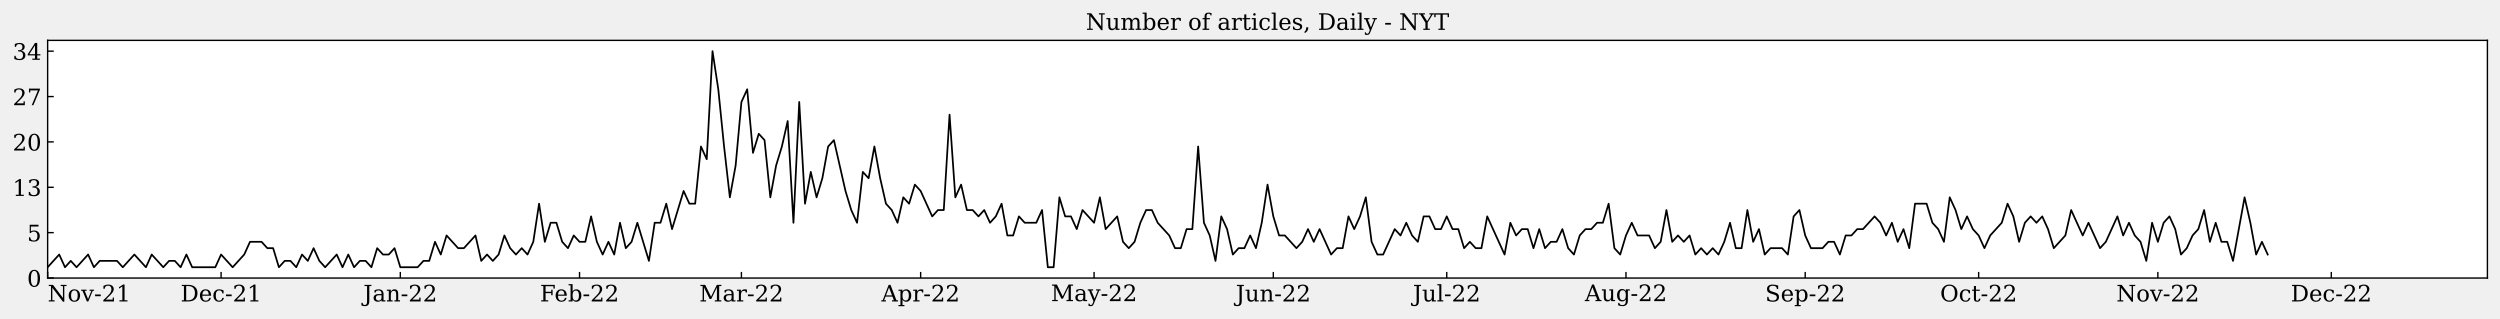
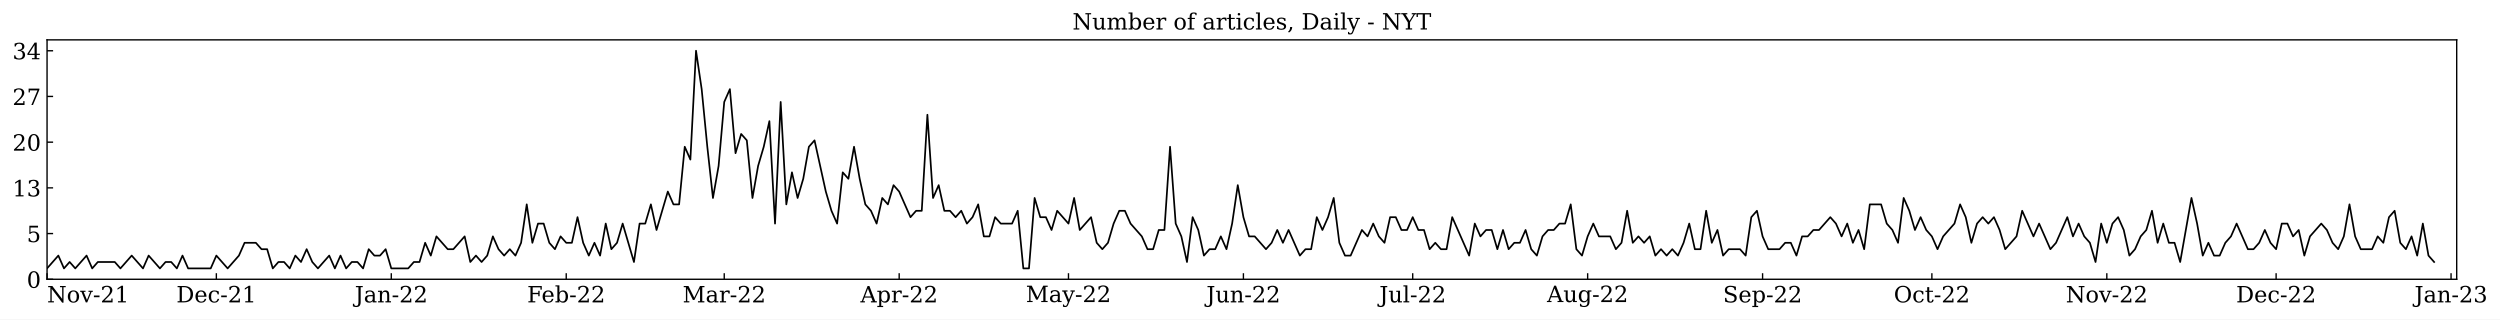
- <svg xmlns="http://www.w3.org/2000/svg" xmlns:xlink="http://www.w3.org/1999/xlink" width="1429.443pt" height="182.26pt" viewBox="0 0 1429.443 182.26" version="1.1">
+ <svg xmlns="http://www.w3.org/2000/svg" xmlns:xlink="http://www.w3.org/1999/xlink" width="1447.312pt" height="184.96pt" viewBox="0 0 1447.312 184.96" version="1.1">
  <defs>
    <style type="text/css">*{stroke-linejoin: round; stroke-linecap: butt}</style>
  </defs>
  <g id="figure_1">
    <g id="patch_1">
-       <path d="M 0 182.26  L 1429.443 182.26  L 1429.443 0  L 0 0  L 0 182.26  z " style="fill: none" />
+       <path d="M 0 184.96  L 1447.312 184.96  L 1447.312 0  L 0 0  z " style="fill: #ffffff" />
    </g>
    <g id="axes_1">
      <g id="patch_2">
-         <path d="M 27.242 158.978  L 1422.243 158.978  L 1422.243 23.078  L 27.242 23.078  z " style="fill: #ffffff" />
+         <path d="M 27.242 161.678  L 1422.243 161.678  L 1422.243 23.078  L 27.242 23.078  z " style="fill: #ffffff" />
      </g>
      <g id="matplotlib.axis_1">
        <g id="xtick_1">
          <g id="line2d_1">
            <defs>
-               <path id="mbe1d96f0cc" d="M 0 0  L 0 -3.5  " style="stroke: #000000; stroke-width: 0.8" />
+               <path id="me8bacf5e45" d="M 0 0  L 0 -3.5  " style="stroke: #000000; stroke-width: 0.8" />
            </defs>
            <g>
-               <use xlink:href="#mbe1d96f0cc" x="27.242" y="158.978" style="stroke: #000000; stroke-width: 0.8" />
+               <use xlink:href="#me8bacf5e45" x="27.242" y="161.678" style="stroke: #000000; stroke-width: 0.8" />
            </g>
          </g>
          <g id="text_1">
-             <g transform="translate(27.2425 172.3559)scale(0.13 -0.13)">
+             <g transform="translate(27.2425 175.0559)scale(0.13 -0.13)">
              <defs>
                <path id="DejaVuSerif-4e" d="M 313 0  L 313 331  L 941 331  L 941 4331  L 313 4331  L 313 4666  L 1509 4666  L 4306 984  L 4306 4331  L 3681 4331  L 3681 4666  L 5319 4666  L 5319 4331  L 4691 4331  L 4691 -91  L 4313 -91  L 1325 3841  L 1325 331  L 1953 331  L 1953 0  L 313 0  z " transform="scale(0.015625)" />
                <path id="DejaVuSerif-6f" d="M 1925 219  Q 2388 219 2623 584  Q 2859 950 2859 1663  Q 2859 2375 2623 2739  Q 2388 3103 1925 3103  Q 1463 3103 1227 2739  Q 991 2375 991 1663  Q 991 950 1228 584  Q 1466 219 1925 219  z M 1925 -91  Q 1200 -91 759 389  Q 319 869 319 1663  Q 319 2456 758 2934  Q 1197 3413 1925 3413  Q 2653 3413 3092 2934  Q 3531 2456 3531 1663  Q 3531 869 3092 389  Q 2653 -91 1925 -91  z " transform="scale(0.015625)" />
                <path id="DejaVuSerif-76" d="M 1581 0  L 359 2988  L -19 2988  L -19 3322  L 1509 3322  L 1509 2988  L 978 2988  L 1913 703  L 2847 2988  L 2350 2988  L 2350 3322  L 3597 3322  L 3597 2988  L 3225 2988  L 2003 0  L 1581 0  z " transform="scale(0.015625)" />
                <path id="DejaVuSerif-2d" d="M 281 1959  L 1881 1959  L 1881 1472  L 281 1472  L 281 1959  z " transform="scale(0.015625)" />
                <path id="DejaVuSerif-32" d="M 819 3553  L 469 3553  L 469 4384  Q 803 4563 1142 4656  Q 1481 4750 1806 4750  Q 2534 4750 2956 4397  Q 3378 4044 3378 3438  Q 3378 2753 2422 1800  Q 2347 1728 2309 1691  L 1131 513  L 3078 513  L 3078 1088  L 3444 1088  L 3444 0  L 434 0  L 434 341  L 1850 1753  Q 2319 2222 2519 2614  Q 2719 3006 2719 3438  Q 2719 3909 2473 4175  Q 2228 4441 1797 4441  Q 1350 4441 1106 4219  Q 863 3997 819 3553  z " transform="scale(0.015625)" />
                <path id="DejaVuSerif-31" d="M 909 0  L 909 331  L 1722 331  L 1722 4213  L 781 3603  L 781 4013  L 1919 4750  L 2350 4750  L 2350 331  L 3163 331  L 3163 0  L 909 0  z " transform="scale(0.015625)" />
              </defs>
              <use xlink:href="#DejaVuSerif-4e" />
              <use xlink:href="#DejaVuSerif-6f" x="87.5" />
              <use xlink:href="#DejaVuSerif-76" x="147.705" />
              <use xlink:href="#DejaVuSerif-2d" x="204.199" />
              <use xlink:href="#DejaVuSerif-32" x="237.988" />
              <use xlink:href="#DejaVuSerif-31" x="301.611" />
            </g>
          </g>
        </g>
        <g id="xtick_2">
          <g id="line2d_2">
            <g>
-               <use xlink:href="#mbe1d96f0cc" x="126.413" y="158.978" style="stroke: #000000; stroke-width: 0.8" />
+               <use xlink:href="#me8bacf5e45" x="125.252" y="161.678" style="stroke: #000000; stroke-width: 0.8" />
            </g>
          </g>
          <g id="text_2">
-             <g transform="translate(103.2467 172.3559)scale(0.13 -0.13)">
+             <g transform="translate(102.0855 175.0559)scale(0.13 -0.13)">
              <defs>
                <path id="DejaVuSerif-44" d="M 1581 331  L 2163 331  Q 3072 331 3558 850  Q 4044 1369 4044 2338  Q 4044 3306 3559 3818  Q 3075 4331 2163 4331  L 1581 4331  L 1581 331  z M 353 0  L 353 331  L 947 331  L 947 4331  L 353 4331  L 353 4666  L 2209 4666  Q 3416 4666 4089 4050  Q 4763 3434 4763 2338  Q 4763 1238 4088 619  Q 3413 0 2209 0  L 353 0  z " transform="scale(0.015625)" />
                <path id="DejaVuSerif-65" d="M 3469 1600  L 991 1600  L 991 1575  Q 991 903 1244 561  Q 1497 219 1991 219  Q 2369 219 2611 417  Q 2853 616 2950 1006  L 3413 1006  Q 3275 459 2904 184  Q 2534 -91 1931 -91  Q 1203 -91 761 389  Q 319 869 319 1663  Q 319 2450 753 2931  Q 1188 3413 1894 3413  Q 2647 3413 3050 2948  Q 3453 2484 3469 1600  z M 2791 1931  Q 2772 2513 2545 2808  Q 2319 3103 1894 3103  Q 1497 3103 1269 2806  Q 1041 2509 991 1931  L 2791 1931  z " transform="scale(0.015625)" />
                <path id="DejaVuSerif-63" d="M 3291 997  Q 3169 466 2822 187  Q 2475 -91 1925 -91  Q 1200 -91 759 389  Q 319 869 319 1663  Q 319 2459 759 2936  Q 1200 3413 1925 3413  Q 2241 3413 2553 3339  Q 2866 3266 3181 3116  L 3181 2266  L 2847 2266  Q 2781 2703 2561 2903  Q 2341 3103 1931 3103  Q 1466 3103 1228 2742  Q 991 2381 991 1663  Q 991 944 1227 581  Q 1463 219 1931 219  Q 2303 219 2525 412  Q 2747 606 2828 997  L 3291 997  z " transform="scale(0.015625)" />
              </defs>
              <use xlink:href="#DejaVuSerif-44" />
              <use xlink:href="#DejaVuSerif-65" x="80.176" />
              <use xlink:href="#DejaVuSerif-63" x="139.355" />
              <use xlink:href="#DejaVuSerif-2d" x="195.361" />
              <use xlink:href="#DejaVuSerif-32" x="229.15" />
              <use xlink:href="#DejaVuSerif-31" x="292.773" />
            </g>
          </g>
        </g>
        <g id="xtick_3">
          <g id="line2d_3">
            <g>
-               <use xlink:href="#mbe1d96f0cc" x="228.889" y="158.978" style="stroke: #000000; stroke-width: 0.8" />
+               <use xlink:href="#me8bacf5e45" x="226.528" y="161.678" style="stroke: #000000; stroke-width: 0.8" />
            </g>
          </g>
          <g id="text_3">
-             <g transform="translate(207.7532 172.3559)scale(0.13 -0.13)">
+             <g transform="translate(205.392 175.0559)scale(0.13 -0.13)">
              <defs>
                <path id="DejaVuSerif-4a" d="M -538 -1119  L -538 -384  L -181 -384  Q -172 -694 -34 -845  Q 103 -997 378 -997  Q 750 -997 897 -762  Q 1044 -528 1044 153  L 1044 4331  L 319 4331  L 319 4666  L 2272 4666  L 2272 4331  L 1678 4331  L 1678 128  Q 1678 -644 1368 -987  Q 1059 -1331 372 -1331  Q 150 -1331 -79 -1278  Q -309 -1225 -538 -1119  z " transform="scale(0.015625)" />
                <path id="DejaVuSerif-61" d="M 2547 1044  L 2547 1747  L 1806 1747  Q 1378 1747 1168 1562  Q 959 1378 959 997  Q 959 650 1171 447  Q 1384 244 1747 244  Q 2106 244 2326 466  Q 2547 688 2547 1044  z M 3122 2075  L 3122 331  L 3634 331  L 3634 0  L 2547 0  L 2547 359  Q 2356 128 2106 18  Q 1856 -91 1522 -91  Q 969 -91 644 203  Q 319 497 319 997  Q 319 1513 691 1797  Q 1063 2081 1741 2081  L 2547 2081  L 2547 2309  Q 2547 2688 2317 2895  Q 2088 3103 1672 3103  Q 1328 3103 1125 2947  Q 922 2791 872 2484  L 575 2484  L 575 3156  Q 875 3284 1158 3348  Q 1441 3413 1709 3413  Q 2400 3413 2761 3070  Q 3122 2728 3122 2075  z " transform="scale(0.015625)" />
                <path id="DejaVuSerif-6e" d="M 263 0  L 263 331  L 781 331  L 781 2988  L 231 2988  L 231 3322  L 1356 3322  L 1356 2731  Q 1516 3069 1770 3241  Q 2025 3413 2363 3413  Q 2913 3413 3172 3097  Q 3431 2781 3431 2113  L 3431 331  L 3944 331  L 3944 0  L 2356 0  L 2356 331  L 2853 331  L 2853 1931  Q 2853 2541 2703 2767  Q 2553 2994 2175 2994  Q 1775 2994 1565 2701  Q 1356 2409 1356 1850  L 1356 331  L 1856 331  L 1856 0  L 263 0  z " transform="scale(0.015625)" />
              </defs>
              <use xlink:href="#DejaVuSerif-4a" />
              <use xlink:href="#DejaVuSerif-61" x="40.088" />
              <use xlink:href="#DejaVuSerif-6e" x="99.707" />
              <use xlink:href="#DejaVuSerif-2d" x="164.111" />
              <use xlink:href="#DejaVuSerif-32" x="197.9" />
              <use xlink:href="#DejaVuSerif-32" x="261.523" />
            </g>
          </g>
        </g>
        <g id="xtick_4">
          <g id="line2d_4">
            <g>
-               <use xlink:href="#mbe1d96f0cc" x="331.366" y="158.978" style="stroke: #000000; stroke-width: 0.8" />
+               <use xlink:href="#me8bacf5e45" x="327.805" y="161.678" style="stroke: #000000; stroke-width: 0.8" />
            </g>
          </g>
          <g id="text_4">
-             <g transform="translate(308.7366 172.3559)scale(0.13 -0.13)">
+             <g transform="translate(305.1754 175.0559)scale(0.13 -0.13)">
              <defs>
                <path id="DejaVuSerif-46" d="M 353 0  L 353 331  L 947 331  L 947 4331  L 353 4331  L 353 4666  L 4172 4666  L 4172 3628  L 3788 3628  L 3788 4281  L 1581 4281  L 1581 2719  L 3175 2719  L 3175 3303  L 3559 3303  L 3559 1753  L 3175 1753  L 3175 2338  L 1581 2338  L 1581 331  L 2328 331  L 2328 0  L 353 0  z " transform="scale(0.015625)" />
                <path id="DejaVuSerif-62" d="M 738 331  L 738 4531  L 184 4531  L 184 4863  L 1313 4863  L 1313 2803  Q 1481 3116 1742 3264  Q 2003 3413 2388 3413  Q 3000 3413 3387 2928  Q 3775 2444 3775 1663  Q 3775 881 3387 395  Q 3000 -91 2388 -91  Q 2003 -91 1742 57  Q 1481 206 1313 519  L 1313 0  L 184 0  L 184 331  L 738 331  z M 1313 1497  Q 1313 897 1542 583  Q 1772 269 2209 269  Q 2650 269 2876 622  Q 3103 975 3103 1663  Q 3103 2353 2876 2703  Q 2650 3053 2209 3053  Q 1772 3053 1542 2737  Q 1313 2422 1313 1825  L 1313 1497  z " transform="scale(0.015625)" />
              </defs>
              <use xlink:href="#DejaVuSerif-46" />
              <use xlink:href="#DejaVuSerif-65" x="63.885" />
              <use xlink:href="#DejaVuSerif-62" x="123.064" />
              <use xlink:href="#DejaVuSerif-2d" x="187.078" />
              <use xlink:href="#DejaVuSerif-32" x="220.867" />
              <use xlink:href="#DejaVuSerif-32" x="284.49" />
            </g>
          </g>
        </g>
        <g id="xtick_5">
          <g id="line2d_5">
            <g>
-               <use xlink:href="#mbe1d96f0cc" x="423.925" y="158.978" style="stroke: #000000; stroke-width: 0.8" />
+               <use xlink:href="#me8bacf5e45" x="419.28" y="161.678" style="stroke: #000000; stroke-width: 0.8" />
            </g>
          </g>
          <g id="text_5">
-             <g transform="translate(399.8191 172.3559)scale(0.13 -0.13)">
+             <g transform="translate(395.1741 175.0559)scale(0.13 -0.13)">
              <defs>
                <path id="DejaVuSerif-4d" d="M 353 0  L 353 331  L 947 331  L 947 4331  L 319 4331  L 319 4666  L 1678 4666  L 3316 1344  L 4953 4666  L 6228 4666  L 6228 4331  L 5606 4331  L 5606 331  L 6203 331  L 6203 0  L 4378 0  L 4378 331  L 4972 331  L 4972 3938  L 3372 684  L 2931 684  L 1331 3938  L 1331 331  L 1925 331  L 1925 0  L 353 0  z " transform="scale(0.015625)" />
                <path id="DejaVuSerif-72" d="M 3059 3328  L 3059 2497  L 2728 2497  Q 2713 2744 2591 2866  Q 2469 2988 2234 2988  Q 1809 2988 1582 2694  Q 1356 2400 1356 1850  L 1356 331  L 2022 331  L 2022 0  L 263 0  L 263 331  L 781 331  L 781 2994  L 231 2994  L 231 3322  L 1356 3322  L 1356 2731  Q 1525 3078 1790 3245  Q 2056 3413 2438 3413  Q 2578 3413 2733 3391  Q 2888 3369 3059 3328  z " transform="scale(0.015625)" />
              </defs>
              <use xlink:href="#DejaVuSerif-4d" />
              <use xlink:href="#DejaVuSerif-61" x="102.393" />
              <use xlink:href="#DejaVuSerif-72" x="162.012" />
              <use xlink:href="#DejaVuSerif-2d" x="209.814" />
              <use xlink:href="#DejaVuSerif-32" x="243.604" />
              <use xlink:href="#DejaVuSerif-32" x="307.227" />
            </g>
          </g>
        </g>
        <g id="xtick_6">
          <g id="line2d_6">
            <g>
-               <use xlink:href="#mbe1d96f0cc" x="526.401" y="158.978" style="stroke: #000000; stroke-width: 0.8" />
+               <use xlink:href="#me8bacf5e45" x="520.556" y="161.678" style="stroke: #000000; stroke-width: 0.8" />
            </g>
          </g>
          <g id="text_6">
-             <g transform="translate(503.9712 172.3559)scale(0.13 -0.13)">
+             <g transform="translate(498.1262 175.0559)scale(0.13 -0.13)">
              <defs>
                <path id="DejaVuSerif-41" d="M 1281 1691  L 2994 1691  L 2138 3909  L 1281 1691  z M -38 0  L -38 331  L 372 331  L 2034 4666  L 2559 4666  L 4225 331  L 4684 331  L 4684 0  L 2988 0  L 2988 331  L 3506 331  L 3116 1356  L 1153 1356  L 763 331  L 1275 331  L 1275 0  L -38 0  z " transform="scale(0.015625)" />
                <path id="DejaVuSerif-70" d="M 1313 1825  L 1313 1497  Q 1313 897 1542 583  Q 1772 269 2209 269  Q 2650 269 2876 622  Q 3103 975 3103 1663  Q 3103 2353 2876 2703  Q 2650 3053 2209 3053  Q 1772 3053 1542 2737  Q 1313 2422 1313 1825  z M 738 2988  L 184 2988  L 184 3322  L 1313 3322  L 1313 2803  Q 1481 3116 1742 3264  Q 2003 3413 2388 3413  Q 3000 3413 3387 2928  Q 3775 2444 3775 1663  Q 3775 881 3387 395  Q 3000 -91 2388 -91  Q 2003 -91 1742 57  Q 1481 206 1313 519  L 1313 -997  L 1856 -997  L 1856 -1331  L 184 -1331  L 184 -997  L 738 -997  L 738 2988  z " transform="scale(0.015625)" />
              </defs>
              <use xlink:href="#DejaVuSerif-41" />
              <use xlink:href="#DejaVuSerif-70" x="72.217" />
              <use xlink:href="#DejaVuSerif-72" x="136.23" />
              <use xlink:href="#DejaVuSerif-2d" x="184.033" />
              <use xlink:href="#DejaVuSerif-32" x="217.822" />
              <use xlink:href="#DejaVuSerif-32" x="281.445" />
            </g>
          </g>
        </g>
        <g id="xtick_7">
          <g id="line2d_7">
            <g>
-               <use xlink:href="#mbe1d96f0cc" x="625.572" y="158.978" style="stroke: #000000; stroke-width: 0.8" />
+               <use xlink:href="#me8bacf5e45" x="618.566" y="161.678" style="stroke: #000000; stroke-width: 0.8" />
            </g>
          </g>
          <g id="text_7">
-             <g transform="translate(600.9003 172.1711)scale(0.13 -0.13)">
+             <g transform="translate(593.8941 174.8711)scale(0.13 -0.13)">
              <defs>
                <path id="DejaVuSerif-79" d="M 1381 -609  L 1600 -56  L 359 2988  L -19 2988  L -19 3322  L 1509 3322  L 1509 2988  L 978 2988  L 1913 703  L 2847 2988  L 2350 2988  L 2350 3322  L 3597 3322  L 3597 2988  L 3225 2988  L 1703 -750  Q 1547 -1138 1356 -1280  Q 1166 -1422 819 -1422  Q 672 -1422 517 -1397  Q 363 -1372 206 -1325  L 206 -691  L 500 -691  Q 519 -903 608 -995  Q 697 -1088 884 -1088  Q 1056 -1088 1161 -992  Q 1266 -897 1381 -609  z " transform="scale(0.015625)" />
              </defs>
              <use xlink:href="#DejaVuSerif-4d" />
              <use xlink:href="#DejaVuSerif-61" x="102.393" />
              <use xlink:href="#DejaVuSerif-79" x="162.012" />
              <use xlink:href="#DejaVuSerif-2d" x="218.506" />
              <use xlink:href="#DejaVuSerif-32" x="252.295" />
              <use xlink:href="#DejaVuSerif-32" x="315.918" />
            </g>
          </g>
        </g>
        <g id="xtick_8">
          <g id="line2d_8">
            <g>
-               <use xlink:href="#mbe1d96f0cc" x="728.048" y="158.978" style="stroke: #000000; stroke-width: 0.8" />
+               <use xlink:href="#me8bacf5e45" x="719.842" y="161.678" style="stroke: #000000; stroke-width: 0.8" />
            </g>
          </g>
          <g id="text_8">
-             <g transform="translate(706.6012 172.3559)scale(0.13 -0.13)">
+             <g transform="translate(698.3951 175.0559)scale(0.13 -0.13)">
              <defs>
                <path id="DejaVuSerif-75" d="M 2266 3322  L 3341 3322  L 3341 331  L 3884 331  L 3884 0  L 2766 0  L 2766 588  Q 2606 256 2353 82  Q 2100 -91 1766 -91  Q 1213 -91 952 223  Q 691 538 691 1209  L 691 2988  L 172 2988  L 172 3322  L 1269 3322  L 1269 1388  Q 1269 781 1417 556  Q 1566 331 1947 331  Q 2347 331 2556 625  Q 2766 919 2766 1478  L 2766 2988  L 2266 2988  L 2266 3322  z " transform="scale(0.015625)" />
              </defs>
              <use xlink:href="#DejaVuSerif-4a" />
              <use xlink:href="#DejaVuSerif-75" x="40.088" />
              <use xlink:href="#DejaVuSerif-6e" x="104.492" />
              <use xlink:href="#DejaVuSerif-2d" x="168.896" />
              <use xlink:href="#DejaVuSerif-32" x="202.686" />
              <use xlink:href="#DejaVuSerif-32" x="266.309" />
            </g>
          </g>
        </g>
        <g id="xtick_9">
          <g id="line2d_9">
            <g>
-               <use xlink:href="#mbe1d96f0cc" x="827.219" y="158.978" style="stroke: #000000; stroke-width: 0.8" />
+               <use xlink:href="#me8bacf5e45" x="817.851" y="161.678" style="stroke: #000000; stroke-width: 0.8" />
            </g>
          </g>
          <g id="text_9">
-             <g transform="translate(807.8793 172.3559)scale(0.13 -0.13)">
+             <g transform="translate(798.5119 175.0559)scale(0.13 -0.13)">
              <defs>
                <path id="DejaVuSerif-6c" d="M 1313 331  L 1856 331  L 1856 0  L 184 0  L 184 331  L 738 331  L 738 4531  L 184 4531  L 184 4863  L 1313 4863  L 1313 331  z " transform="scale(0.015625)" />
              </defs>
              <use xlink:href="#DejaVuSerif-4a" />
              <use xlink:href="#DejaVuSerif-75" x="40.088" />
              <use xlink:href="#DejaVuSerif-6c" x="104.492" />
              <use xlink:href="#DejaVuSerif-2d" x="136.475" />
              <use xlink:href="#DejaVuSerif-32" x="170.264" />
              <use xlink:href="#DejaVuSerif-32" x="233.887" />
            </g>
          </g>
        </g>
        <g id="xtick_10">
          <g id="line2d_10">
            <g>
-               <use xlink:href="#mbe1d96f0cc" x="929.695" y="158.978" style="stroke: #000000; stroke-width: 0.8" />
+               <use xlink:href="#me8bacf5e45" x="919.128" y="161.678" style="stroke: #000000; stroke-width: 0.8" />
            </g>
          </g>
          <g id="text_10">
-             <g transform="translate(906.1854 172.1711)scale(0.13 -0.13)">
+             <g transform="translate(895.6181 174.8711)scale(0.13 -0.13)">
              <defs>
                <path id="DejaVuSerif-67" d="M 3359 2988  L 3359 72  Q 3359 -644 2965 -1033  Q 2572 -1422 1844 -1422  Q 1516 -1422 1216 -1362  Q 916 -1303 641 -1184  L 641 -488  L 941 -488  Q 997 -813 1206 -963  Q 1416 -1113 1806 -1113  Q 2313 -1113 2548 -827  Q 2784 -541 2784 72  L 2784 519  Q 2616 206 2355 57  Q 2094 -91 1709 -91  Q 1097 -91 708 395  Q 319 881 319 1663  Q 319 2444 706 2928  Q 1094 3413 1709 3413  Q 2094 3413 2355 3264  Q 2616 3116 2784 2803  L 2784 3322  L 3909 3322  L 3909 2988  L 3359 2988  z M 2784 1825  Q 2784 2422 2554 2737  Q 2325 3053 1888 3053  Q 1444 3053 1217 2703  Q 991 2353 991 1663  Q 991 975 1217 622  Q 1444 269 1888 269  Q 2325 269 2554 583  Q 2784 897 2784 1497  L 2784 1825  z " transform="scale(0.015625)" />
              </defs>
              <use xlink:href="#DejaVuSerif-41" />
              <use xlink:href="#DejaVuSerif-75" x="72.217" />
              <use xlink:href="#DejaVuSerif-67" x="136.621" />
              <use xlink:href="#DejaVuSerif-2d" x="200.635" />
              <use xlink:href="#DejaVuSerif-32" x="234.424" />
              <use xlink:href="#DejaVuSerif-32" x="298.047" />
            </g>
          </g>
        </g>
        <g id="xtick_11">
          <g id="line2d_11">
            <g>
-               <use xlink:href="#mbe1d96f0cc" x="1032.171" y="158.978" style="stroke: #000000; stroke-width: 0.8" />
+               <use xlink:href="#me8bacf5e45" x="1020.404" y="161.678" style="stroke: #000000; stroke-width: 0.8" />
            </g>
          </g>
          <g id="text_11">
-             <g transform="translate(1009.243 172.3559)scale(0.13 -0.13)">
+             <g transform="translate(997.4753 175.0559)scale(0.13 -0.13)">
              <defs>
                <path id="DejaVuSerif-53" d="M 594 225  L 594 1288  L 953 1284  Q 969 753 1261 498  Q 1553 244 2150 244  Q 2706 244 2998 464  Q 3291 684 3291 1106  Q 3291 1444 3114 1625  Q 2938 1806 2369 1978  L 1753 2163  Q 1084 2366 811 2669  Q 538 2972 538 3500  Q 538 4094 959 4422  Q 1381 4750 2144 4750  Q 2469 4750 2856 4679  Q 3244 4609 3681 4475  L 3681 3481  L 3328 3481  Q 3275 3975 2998 4195  Q 2722 4416 2156 4416  Q 1663 4416 1405 4214  Q 1147 4013 1147 3628  Q 1147 3294 1340 3103  Q 1534 2913 2163 2725  L 2741 2553  Q 3375 2363 3645 2067  Q 3916 1772 3916 1275  Q 3916 597 3481 253  Q 3047 -91 2188 -91  Q 1803 -91 1404 -12  Q 1006 66 594 225  z " transform="scale(0.015625)" />
              </defs>
              <use xlink:href="#DejaVuSerif-53" />
              <use xlink:href="#DejaVuSerif-65" x="68.506" />
              <use xlink:href="#DejaVuSerif-70" x="127.686" />
              <use xlink:href="#DejaVuSerif-2d" x="191.699" />
              <use xlink:href="#DejaVuSerif-32" x="225.488" />
              <use xlink:href="#DejaVuSerif-32" x="289.111" />
            </g>
          </g>
        </g>
        <g id="xtick_12">
          <g id="line2d_12">
            <g>
-               <use xlink:href="#mbe1d96f0cc" x="1131.342" y="158.978" style="stroke: #000000; stroke-width: 0.8" />
+               <use xlink:href="#me8bacf5e45" x="1118.413" y="161.678" style="stroke: #000000; stroke-width: 0.8" />
            </g>
          </g>
          <g id="text_12">
-             <g transform="translate(1109.293 172.3559)scale(0.13 -0.13)">
+             <g transform="translate(1096.364 175.0559)scale(0.13 -0.13)">
              <defs>
                <path id="DejaVuSerif-4f" d="M 2625 244  Q 3391 244 3781 770  Q 4172 1297 4172 2328  Q 4172 3363 3781 3889  Q 3391 4416 2625 4416  Q 1856 4416 1465 3889  Q 1075 3363 1075 2328  Q 1075 1297 1465 770  Q 1856 244 2625 244  z M 2625 -91  Q 2150 -91 1751 65  Q 1353 222 1050 525  Q 700 875 529 1319  Q 359 1763 359 2328  Q 359 2894 529 3339  Q 700 3784 1050 4134  Q 1356 4441 1750 4595  Q 2144 4750 2625 4750  Q 3641 4750 4266 4084  Q 4891 3419 4891 2328  Q 4891 1769 4719 1320  Q 4547 872 4197 525  Q 3891 219 3497 64  Q 3103 -91 2625 -91  z " transform="scale(0.015625)" />
                <path id="DejaVuSerif-74" d="M 691 2988  L 184 2988  L 184 3322  L 691 3322  L 691 4353  L 1269 4353  L 1269 3322  L 2350 3322  L 2350 2988  L 1269 2988  L 1269 878  Q 1269 456 1350 337  Q 1431 219 1650 219  Q 1875 219 1978 351  Q 2081 484 2088 781  L 2522 781  Q 2497 328 2275 118  Q 2053 -91 1600 -91  Q 1103 -91 897 129  Q 691 350 691 878  L 691 2988  z " transform="scale(0.015625)" />
              </defs>
              <use xlink:href="#DejaVuSerif-4f" />
              <use xlink:href="#DejaVuSerif-63" x="81.982" />
              <use xlink:href="#DejaVuSerif-74" x="137.988" />
              <use xlink:href="#DejaVuSerif-2d" x="178.174" />
              <use xlink:href="#DejaVuSerif-32" x="211.963" />
              <use xlink:href="#DejaVuSerif-32" x="275.586" />
            </g>
          </g>
        </g>
        <g id="xtick_13">
          <g id="line2d_13">
            <g>
-               <use xlink:href="#mbe1d96f0cc" x="1233.818" y="158.978" style="stroke: #000000; stroke-width: 0.8" />
+               <use xlink:href="#me8bacf5e45" x="1219.69" y="161.678" style="stroke: #000000; stroke-width: 0.8" />
            </g>
          </g>
          <g id="text_13">
-             <g transform="translate(1210.077 172.3559)scale(0.13 -0.13)">
+             <g transform="translate(1195.949 175.0559)scale(0.13 -0.13)">
              <use xlink:href="#DejaVuSerif-4e" />
              <use xlink:href="#DejaVuSerif-6f" x="87.5" />
              <use xlink:href="#DejaVuSerif-76" x="147.705" />
              <use xlink:href="#DejaVuSerif-2d" x="204.199" />
              <use xlink:href="#DejaVuSerif-32" x="237.988" />
              <use xlink:href="#DejaVuSerif-32" x="301.611" />
            </g>
          </g>
        </g>
        <g id="xtick_14">
          <g id="line2d_14">
            <g>
-               <use xlink:href="#mbe1d96f0cc" x="1332.989" y="158.978" style="stroke: #000000; stroke-width: 0.8" />
+               <use xlink:href="#me8bacf5e45" x="1317.699" y="161.678" style="stroke: #000000; stroke-width: 0.8" />
            </g>
          </g>
          <g id="text_14">
-             <g transform="translate(1309.823 172.3559)scale(0.13 -0.13)">
+             <g transform="translate(1294.533 175.0559)scale(0.13 -0.13)">
              <use xlink:href="#DejaVuSerif-44" />
              <use xlink:href="#DejaVuSerif-65" x="80.176" />
              <use xlink:href="#DejaVuSerif-63" x="139.355" />
              <use xlink:href="#DejaVuSerif-2d" x="195.361" />
              <use xlink:href="#DejaVuSerif-32" x="229.15" />
              <use xlink:href="#DejaVuSerif-32" x="292.773" />
            </g>
          </g>
        </g>
+         <g id="xtick_15">
+           <g id="line2d_15">
+             <g>
+               <use xlink:href="#me8bacf5e45" x="1418.976" y="161.678" style="stroke: #000000; stroke-width: 0.8" />
+             </g>
+           </g>
+           <g id="text_15">
+             <g transform="translate(1397.839 175.0559)scale(0.13 -0.13)">
+               <defs>
+                 <path id="DejaVuSerif-33" d="M 622 4469  Q 988 4606 1323 4678  Q 1659 4750 1953 4750  Q 2638 4750 3022 4454  Q 3406 4159 3406 3634  Q 3406 3213 3140 2930  Q 2875 2647 2388 2547  Q 2963 2466 3280 2130  Q 3597 1794 3597 1259  Q 3597 606 3158 257  Q 2719 -91 1894 -91  Q 1528 -91 1179 -12  Q 831 66 488 225  L 488 1131  L 838 1131  Q 869 681 1141 450  Q 1413 219 1906 219  Q 2384 219 2661 495  Q 2938 772 2938 1253  Q 2938 1803 2653 2086  Q 2369 2369 1819 2369  L 1522 2369  L 1522 2688  L 1678 2688  Q 2225 2688 2498 2914  Q 2772 3141 2772 3597  Q 2772 4006 2547 4223  Q 2322 4441 1900 4441  Q 1478 4441 1245 4241  Q 1013 4041 972 3647  L 622 3647  L 622 4469  z " transform="scale(0.015625)" />
+               </defs>
+               <use xlink:href="#DejaVuSerif-4a" />
+               <use xlink:href="#DejaVuSerif-61" x="40.088" />
+               <use xlink:href="#DejaVuSerif-6e" x="99.707" />
+               <use xlink:href="#DejaVuSerif-2d" x="164.111" />
+               <use xlink:href="#DejaVuSerif-32" x="197.9" />
+               <use xlink:href="#DejaVuSerif-33" x="261.523" />
+             </g>
+           </g>
+         </g>
      </g>
      <g id="matplotlib.axis_2">
        <g id="ytick_1">
-           <g id="line2d_15">
+           <g id="line2d_16">
            <defs>
-               <path id="mf6095da91b" d="M 0 0  L 3.5 0  " style="stroke: #000000; stroke-width: 0.8" />
+               <path id="m438fb71d6b" d="M 0 0  L 3.5 0  " style="stroke: #000000; stroke-width: 0.8" />
            </defs>
            <g>
-               <use xlink:href="#mf6095da91b" x="27.242" y="158.978" style="stroke: #000000; stroke-width: 0.8" />
-             </g>
-           </g>
-           <g id="text_15">
-             <g transform="translate(15.47125 163.917)scale(0.13 -0.13)">
+               <use xlink:href="#m438fb71d6b" x="27.242" y="161.678" style="stroke: #000000; stroke-width: 0.8" />
+             </g>
+           </g>
+           <g id="text_16">
+             <g transform="translate(15.47125 166.617)scale(0.13 -0.13)">
              <defs>
                <path id="DejaVuSerif-30" d="M 2034 219  Q 2513 219 2750 744  Q 2988 1269 2988 2328  Q 2988 3391 2750 3916  Q 2513 4441 2034 4441  Q 1556 4441 1318 3916  Q 1081 3391 1081 2328  Q 1081 1269 1318 744  Q 1556 219 2034 219  z M 2034 -91  Q 1275 -91 848 546  Q 422 1184 422 2328  Q 422 3475 848 4112  Q 1275 4750 2034 4750  Q 2797 4750 3222 4112  Q 3647 3475 3647 2328  Q 3647 1184 3222 546  Q 2797 -91 2034 -91  z " transform="scale(0.015625)" />
              </defs>
              <use xlink:href="#DejaVuSerif-30" />
            </g>
          </g>
        </g>
        <g id="ytick_2">
-           <g id="line2d_16">
-             <g>
-               <use xlink:href="#mf6095da91b" x="27.242" y="133.033" style="stroke: #000000; stroke-width: 0.8" />
-             </g>
-           </g>
-           <g id="text_16">
-             <g transform="translate(15.47125 137.9724)scale(0.13 -0.13)">
+           <g id="line2d_17">
+             <g>
+               <use xlink:href="#m438fb71d6b" x="27.242" y="135.218" style="stroke: #000000; stroke-width: 0.8" />
+             </g>
+           </g>
+           <g id="text_17">
+             <g transform="translate(15.47125 140.157)scale(0.13 -0.13)">
              <defs>
                <path id="DejaVuSerif-35" d="M 3219 4666  L 3219 4153  L 1081 4153  L 1081 2816  Q 1244 2928 1461 2984  Q 1678 3041 1947 3041  Q 2703 3041 3140 2622  Q 3578 2203 3578 1478  Q 3578 738 3136 323  Q 2694 -91 1894 -91  Q 1572 -91 1234 -12  Q 897 66 544 225  L 544 1131  L 897 1131  Q 925 688 1179 453  Q 1434 219 1894 219  Q 2388 219 2653 544  Q 2919 869 2919 1478  Q 2919 2084 2655 2407  Q 2391 2731 1894 2731  Q 1613 2731 1398 2631  Q 1184 2531 1019 2322  L 750 2322  L 750 4666  L 3219 4666  z " transform="scale(0.015625)" />
              </defs>
              <use xlink:href="#DejaVuSerif-35" />
            </g>
          </g>
        </g>
        <g id="ytick_3">
-           <g id="line2d_17">
-             <g>
-               <use xlink:href="#mf6095da91b" x="27.242" y="107.089" style="stroke: #000000; stroke-width: 0.8" />
-             </g>
-           </g>
-           <g id="text_17">
-             <g transform="translate(7.2 112.0279)scale(0.13 -0.13)">
-               <defs>
-                 <path id="DejaVuSerif-33" d="M 622 4469  Q 988 4606 1323 4678  Q 1659 4750 1953 4750  Q 2638 4750 3022 4454  Q 3406 4159 3406 3634  Q 3406 3213 3140 2930  Q 2875 2647 2388 2547  Q 2963 2466 3280 2130  Q 3597 1794 3597 1259  Q 3597 606 3158 257  Q 2719 -91 1894 -91  Q 1528 -91 1179 -12  Q 831 66 488 225  L 488 1131  L 838 1131  Q 869 681 1141 450  Q 1413 219 1906 219  Q 2384 219 2661 495  Q 2938 772 2938 1253  Q 2938 1803 2653 2086  Q 2369 2369 1819 2369  L 1522 2369  L 1522 2688  L 1678 2688  Q 2225 2688 2498 2914  Q 2772 3141 2772 3597  Q 2772 4006 2547 4223  Q 2322 4441 1900 4441  Q 1478 4441 1245 4241  Q 1013 4041 972 3647  L 622 3647  L 622 4469  z " transform="scale(0.015625)" />
-               </defs>
+           <g id="line2d_18">
+             <g>
+               <use xlink:href="#m438fb71d6b" x="27.242" y="108.758" style="stroke: #000000; stroke-width: 0.8" />
+             </g>
+           </g>
+           <g id="text_18">
+             <g transform="translate(7.2 113.697)scale(0.13 -0.13)">
              <use xlink:href="#DejaVuSerif-31" />
              <use xlink:href="#DejaVuSerif-33" x="63.623" />
            </g>
          </g>
        </g>
        <g id="ytick_4">
-           <g id="line2d_18">
-             <g>
-               <use xlink:href="#mf6095da91b" x="27.242" y="81.144" style="stroke: #000000; stroke-width: 0.8" />
-             </g>
-           </g>
-           <g id="text_18">
-             <g transform="translate(7.2 86.08332)scale(0.13 -0.13)">
+           <g id="line2d_19">
+             <g>
+               <use xlink:href="#m438fb71d6b" x="27.242" y="82.298" style="stroke: #000000; stroke-width: 0.8" />
+             </g>
+           </g>
+           <g id="text_19">
+             <g transform="translate(7.2 87.23695)scale(0.13 -0.13)">
              <use xlink:href="#DejaVuSerif-32" />
              <use xlink:href="#DejaVuSerif-30" x="63.623" />
            </g>
          </g>
        </g>
        <g id="ytick_5">
-           <g id="line2d_19">
-             <g>
-               <use xlink:href="#mf6095da91b" x="27.242" y="55.2" style="stroke: #000000; stroke-width: 0.8" />
-             </g>
-           </g>
-           <g id="text_19">
-             <g transform="translate(7.2 60.13877)scale(0.13 -0.13)">
+           <g id="line2d_20">
+             <g>
+               <use xlink:href="#m438fb71d6b" x="27.242" y="55.838" style="stroke: #000000; stroke-width: 0.8" />
+             </g>
+           </g>
+           <g id="text_20">
+             <g transform="translate(7.2 60.77695)scale(0.13 -0.13)">
              <defs>
                <path id="DejaVuSerif-37" d="M 3609 4347  L 1784 0  L 1319 0  L 3059 4153  L 903 4153  L 903 3578  L 538 3578  L 538 4666  L 3609 4666  L 3609 4347  z " transform="scale(0.015625)" />
              </defs>
              <use xlink:href="#DejaVuSerif-32" />
              <use xlink:href="#DejaVuSerif-37" x="63.623" />
            </g>
          </g>
        </g>
        <g id="ytick_6">
-           <g id="line2d_20">
-             <g>
-               <use xlink:href="#mf6095da91b" x="27.242" y="29.255" style="stroke: #000000; stroke-width: 0.8" />
-             </g>
-           </g>
-           <g id="text_20">
-             <g transform="translate(7.2 34.19423)scale(0.13 -0.13)">
+           <g id="line2d_21">
+             <g>
+               <use xlink:href="#m438fb71d6b" x="27.242" y="29.378" style="stroke: #000000; stroke-width: 0.8" />
+             </g>
+           </g>
+           <g id="text_21">
+             <g transform="translate(7.2 34.31695)scale(0.13 -0.13)">
              <defs>
                <path id="DejaVuSerif-34" d="M 2234 1581  L 2234 4063  L 641 1581  L 2234 1581  z M 3609 0  L 1484 0  L 1484 331  L 2234 331  L 2234 1247  L 197 1247  L 197 1588  L 2241 4750  L 2859 4750  L 2859 1581  L 3750 1581  L 3750 1247  L 2859 1247  L 2859 331  L 3609 331  L 3609 0  z " transform="scale(0.015625)" />
              </defs>
              <use xlink:href="#DejaVuSerif-33" />
              <use xlink:href="#DejaVuSerif-34" x="63.623" />
            </g>
          </g>
        </g>
      </g>
-       <g id="line2d_21">
-         <path d="M 23.937 149.167  L 27.242 152.801  L 33.854 145.533  L 37.16 152.801  L 40.465 149.167  L 43.771 152.801  L 50.382 145.533  L 53.688 152.801  L 56.994 149.167  L 66.911 149.167  L 70.216 152.801  L 76.828 145.533  L 83.439 152.801  L 86.745 145.533  L 93.356 152.801  L 96.662 149.167  L 99.968 149.167  L 103.273 152.801  L 106.579 145.533  L 109.885 152.801  L 123.107 152.801  L 126.413 145.533  L 133.024 152.801  L 139.636 145.533  L 142.942 138.266  L 149.553 138.266  L 152.859 141.9  L 156.164 141.9  L 159.47 152.801  L 162.776 149.167  L 166.081 149.167  L 169.387 152.801  L 172.693 145.533  L 175.998 149.167  L 179.304 141.9  L 182.61 149.167  L 185.915 152.801  L 192.527 145.533  L 195.833 152.801  L 199.138 145.533  L 202.444 152.801  L 205.75 149.167  L 209.055 149.167  L 212.361 152.801  L 215.667 141.9  L 218.972 145.533  L 222.278 145.533  L 225.584 141.9  L 228.889 152.801  L 238.806 152.801  L 242.112 149.167  L 245.418 149.167  L 248.724 138.266  L 252.029 145.533  L 255.335 134.632  L 261.946 141.9  L 265.252 141.9  L 271.863 134.632  L 275.169 149.167  L 278.475 145.533  L 281.78 149.167  L 285.086 145.533  L 288.392 134.632  L 291.697 141.9  L 295.003 145.533  L 298.309 141.9  L 301.615 145.533  L 304.92 138.266  L 308.226 116.464  L 311.532 138.266  L 314.837 127.365  L 318.143 127.365  L 321.449 138.266  L 324.754 141.9  L 328.06 134.632  L 331.366 138.266  L 334.671 138.266  L 337.977 123.731  L 341.283 138.266  L 344.588 145.533  L 347.894 138.266  L 351.2 145.533  L 354.506 127.365  L 357.811 141.9  L 361.117 138.266  L 364.423 127.365  L 371.034 149.167  L 374.34 127.365  L 377.645 127.365  L 380.951 116.464  L 384.257 130.999  L 390.868 109.196  L 394.174 116.464  L 397.479 116.464  L 400.785 83.761  L 404.091 91.028  L 407.397 29.255  L 410.702 51.057  L 414.008 83.761  L 417.314 112.83  L 420.619 94.662  L 423.925 58.325  L 427.231 51.057  L 430.536 87.394  L 433.842 76.493  L 437.148 80.127  L 440.453 112.83  L 443.759 94.662  L 447.065 83.761  L 450.37 69.226  L 453.676 127.365  L 456.982 58.325  L 460.288 116.464  L 463.593 98.295  L 466.899 112.83  L 470.205 101.929  L 473.51 83.761  L 476.816 80.127  L 483.427 109.196  L 486.733 120.097  L 490.039 127.365  L 493.344 98.295  L 496.65 101.929  L 499.956 83.761  L 503.261 101.929  L 506.567 116.464  L 509.873 120.097  L 513.179 127.365  L 516.484 112.83  L 519.79 116.464  L 523.096 105.563  L 526.401 109.196  L 533.013 123.731  L 536.318 120.097  L 539.624 120.097  L 542.93 65.592  L 546.235 112.83  L 549.541 105.563  L 552.847 120.097  L 556.152 120.097  L 559.458 123.731  L 562.764 120.097  L 566.07 127.365  L 569.375 123.731  L 572.681 116.464  L 575.987 134.632  L 579.292 134.632  L 582.598 123.731  L 585.904 127.365  L 592.515 127.365  L 595.821 120.097  L 599.126 152.801  L 602.432 152.801  L 605.738 112.83  L 609.043 123.731  L 612.349 123.731  L 615.655 130.999  L 618.961 120.097  L 625.572 127.365  L 628.878 112.83  L 632.183 130.999  L 638.795 123.731  L 642.1 138.266  L 645.406 141.9  L 648.712 138.266  L 652.017 127.365  L 655.323 120.097  L 658.629 120.097  L 661.934 127.365  L 668.546 134.632  L 671.852 141.9  L 675.157 141.9  L 678.463 130.999  L 681.769 130.999  L 685.074 83.761  L 688.38 127.365  L 691.686 134.632  L 694.991 149.167  L 698.297 123.731  L 701.603 130.999  L 704.908 145.533  L 708.214 141.9  L 711.52 141.9  L 714.825 134.632  L 718.131 141.9  L 721.437 127.365  L 724.742 105.563  L 728.048 123.731  L 731.354 134.632  L 734.66 134.632  L 741.271 141.9  L 744.577 138.266  L 747.882 130.999  L 751.188 138.266  L 754.494 130.999  L 761.105 145.533  L 764.411 141.9  L 767.716 141.9  L 771.022 123.731  L 774.328 130.999  L 777.633 123.731  L 780.939 112.83  L 784.245 138.266  L 787.551 145.533  L 790.856 145.533  L 797.468 130.999  L 800.773 134.632  L 804.079 127.365  L 807.385 134.632  L 810.69 138.266  L 813.996 123.731  L 817.302 123.731  L 820.607 130.999  L 823.913 130.999  L 827.219 123.731  L 830.524 130.999  L 833.83 130.999  L 837.136 141.9  L 840.442 138.266  L 843.747 141.9  L 847.053 141.9  L 850.359 123.731  L 860.276 145.533  L 863.581 127.365  L 866.887 134.632  L 870.193 130.999  L 873.498 130.999  L 876.804 141.9  L 880.11 130.999  L 883.415 141.9  L 886.721 138.266  L 890.027 138.266  L 893.333 130.999  L 896.638 141.9  L 899.944 145.533  L 903.25 134.632  L 906.555 130.999  L 909.861 130.999  L 913.167 127.365  L 916.472 127.365  L 919.778 116.464  L 923.084 141.9  L 926.389 145.533  L 929.695 134.632  L 933.001 127.365  L 936.306 134.632  L 942.918 134.632  L 946.224 141.9  L 949.529 138.266  L 952.835 120.097  L 956.141 138.266  L 959.446 134.632  L 962.752 138.266  L 966.058 134.632  L 969.363 145.533  L 972.669 141.9  L 975.975 145.533  L 979.28 141.9  L 982.586 145.533  L 985.892 138.266  L 989.197 127.365  L 992.503 141.9  L 995.809 141.9  L 999.115 120.097  L 1002.42 138.266  L 1005.726 130.999  L 1009.032 145.533  L 1012.337 141.9  L 1018.949 141.9  L 1022.254 145.533  L 1025.56 123.731  L 1028.866 120.097  L 1032.171 134.632  L 1035.477 141.9  L 1042.088 141.9  L 1045.394 138.266  L 1048.7 138.266  L 1052.006 145.533  L 1055.311 134.632  L 1058.617 134.632  L 1061.923 130.999  L 1065.228 130.999  L 1071.84 123.731  L 1075.145 127.365  L 1078.451 134.632  L 1081.757 127.365  L 1085.062 138.266  L 1088.368 130.999  L 1091.674 141.9  L 1094.979 116.464  L 1101.591 116.464  L 1104.897 127.365  L 1108.202 130.999  L 1111.508 138.266  L 1114.814 112.83  L 1118.119 120.097  L 1121.425 130.999  L 1124.731 123.731  L 1128.036 130.999  L 1131.342 134.632  L 1134.648 141.9  L 1137.953 134.632  L 1144.565 127.365  L 1147.87 116.464  L 1151.176 123.731  L 1154.482 138.266  L 1157.788 127.365  L 1161.093 123.731  L 1164.399 127.365  L 1167.705 123.731  L 1171.01 130.999  L 1174.316 141.9  L 1180.927 134.632  L 1184.233 120.097  L 1190.844 134.632  L 1194.15 127.365  L 1200.761 141.9  L 1204.067 138.266  L 1210.679 123.731  L 1213.984 134.632  L 1217.29 127.365  L 1220.596 134.632  L 1223.901 138.266  L 1227.207 149.167  L 1230.513 127.365  L 1233.818 138.266  L 1237.124 127.365  L 1240.43 123.731  L 1243.735 130.999  L 1247.041 145.533  L 1250.347 141.9  L 1253.652 134.632  L 1256.958 130.999  L 1260.264 120.097  L 1263.57 138.266  L 1266.875 127.365  L 1270.181 138.266  L 1273.487 138.266  L 1276.792 149.167  L 1283.404 112.83  L 1286.709 127.365  L 1290.015 145.533  L 1293.321 138.266  L 1296.626 145.533  L 1296.626 145.533  " clip-path="url(#p68787a87a9)" style="fill: none; stroke: #000000; stroke-linecap: square" />
+       <g id="line2d_22">
+         <path d="M 23.976 151.672  L 27.242 155.378  L 33.776 147.966  L 37.043 155.378  L 40.31 151.672  L 43.577 155.378  L 50.111 147.966  L 53.378 155.378  L 56.645 151.672  L 66.446 151.672  L 69.713 155.378  L 76.247 147.966  L 82.781 155.378  L 86.048 147.966  L 92.582 155.378  L 95.849 151.672  L 99.116 151.672  L 102.383 155.378  L 105.65 147.966  L 108.917 155.378  L 121.985 155.378  L 125.252 147.966  L 131.786 155.378  L 138.32 147.966  L 141.587 140.554  L 148.121 140.554  L 151.388 144.26  L 154.655 144.26  L 157.922 155.378  L 161.189 151.672  L 164.456 151.672  L 167.723 155.378  L 170.99 147.966  L 174.257 151.672  L 177.524 144.26  L 180.791 151.672  L 184.057 155.378  L 190.591 147.966  L 193.858 155.378  L 197.125 147.966  L 200.392 155.378  L 203.659 151.672  L 206.926 151.672  L 210.193 155.378  L 213.46 144.26  L 216.727 147.966  L 219.994 147.966  L 223.261 144.26  L 226.528 155.378  L 236.329 155.378  L 239.596 151.672  L 242.863 151.672  L 246.13 140.554  L 249.397 147.966  L 252.664 136.849  L 259.198 144.26  L 262.465 144.26  L 268.999 136.849  L 272.266 151.672  L 275.533 147.966  L 278.8 151.672  L 282.067 147.966  L 285.334 136.849  L 288.601 144.26  L 291.868 147.966  L 295.135 144.26  L 298.402 147.966  L 301.669 140.554  L 304.936 118.319  L 308.203 140.554  L 311.47 129.437  L 314.737 129.437  L 318.004 140.554  L 321.271 144.26  L 324.538 136.849  L 327.805 140.554  L 331.072 140.554  L 334.339 125.731  L 337.605 140.554  L 340.872 147.966  L 344.139 140.554  L 347.406 147.966  L 350.673 129.437  L 353.94 144.26  L 357.207 140.554  L 360.474 129.437  L 367.008 151.672  L 370.275 129.437  L 373.542 129.437  L 376.809 118.319  L 380.076 133.143  L 386.61 110.907  L 389.877 118.319  L 393.144 118.319  L 396.411 84.966  L 399.678 92.378  L 402.945 29.378  L 406.212 51.613  L 409.479 84.966  L 412.746 114.613  L 416.013 96.084  L 419.28 59.025  L 422.547 51.613  L 425.814 88.672  L 429.081 77.554  L 432.348 81.26  L 435.615 114.613  L 438.882 96.084  L 442.149 84.966  L 445.416 70.143  L 448.683 129.437  L 451.95 59.025  L 455.217 118.319  L 458.484 99.79  L 461.751 114.613  L 465.018 103.496  L 468.285 84.966  L 471.552 81.26  L 478.086 110.907  L 481.353 122.025  L 484.62 129.437  L 487.887 99.79  L 491.154 103.496  L 494.42 84.966  L 497.687 103.496  L 500.954 118.319  L 504.221 122.025  L 507.488 129.437  L 510.755 114.613  L 514.022 118.319  L 517.289 107.201  L 520.556 110.907  L 527.09 125.731  L 530.357 122.025  L 533.624 122.025  L 536.891 66.437  L 540.158 114.613  L 543.425 107.201  L 546.692 122.025  L 549.959 122.025  L 553.226 125.731  L 556.493 122.025  L 559.76 129.437  L 563.027 125.731  L 566.294 118.319  L 569.561 136.849  L 572.828 136.849  L 576.095 125.731  L 579.362 129.437  L 585.896 129.437  L 589.163 122.025  L 592.43 155.378  L 595.697 155.378  L 598.964 114.613  L 602.231 125.731  L 605.498 125.731  L 608.765 133.143  L 612.032 122.025  L 618.566 129.437  L 621.833 114.613  L 625.1 133.143  L 631.634 125.731  L 634.901 140.554  L 638.168 144.26  L 641.435 140.554  L 644.702 129.437  L 647.968 122.025  L 651.235 122.025  L 654.502 129.437  L 661.036 136.849  L 664.303 144.26  L 667.57 144.26  L 670.837 133.143  L 674.104 133.143  L 677.371 84.966  L 680.638 129.437  L 683.905 136.849  L 687.172 151.672  L 690.439 125.731  L 693.706 133.143  L 696.973 147.966  L 700.24 144.26  L 703.507 144.26  L 706.774 136.849  L 710.041 144.26  L 713.308 129.437  L 716.575 107.201  L 719.842 125.731  L 723.109 136.849  L 726.376 136.849  L 732.91 144.26  L 736.177 140.554  L 739.444 133.143  L 742.711 140.554  L 745.978 133.143  L 752.512 147.966  L 755.779 144.26  L 759.046 144.26  L 762.313 125.731  L 765.58 133.143  L 768.847 125.731  L 772.114 114.613  L 775.381 140.554  L 778.648 147.966  L 781.915 147.966  L 788.449 133.143  L 791.716 136.849  L 794.983 129.437  L 798.25 136.849  L 801.517 140.554  L 804.783 125.731  L 808.05 125.731  L 811.317 133.143  L 814.584 133.143  L 817.851 125.731  L 821.118 133.143  L 824.385 133.143  L 827.652 144.26  L 830.919 140.554  L 834.186 144.26  L 837.453 144.26  L 840.72 125.731  L 850.521 147.966  L 853.788 129.437  L 857.055 136.849  L 860.322 133.143  L 863.589 133.143  L 866.856 144.26  L 870.123 133.143  L 873.39 144.26  L 876.657 140.554  L 879.924 140.554  L 883.191 133.143  L 886.458 144.26  L 889.725 147.966  L 892.992 136.849  L 896.259 133.143  L 899.526 133.143  L 902.793 129.437  L 906.06 129.437  L 909.327 118.319  L 912.594 144.26  L 915.861 147.966  L 919.128 136.849  L 922.395 129.437  L 925.662 136.849  L 932.196 136.849  L 935.463 144.26  L 938.73 140.554  L 941.997 122.025  L 945.264 140.554  L 948.531 136.849  L 951.798 140.554  L 955.065 136.849  L 958.331 147.966  L 961.598 144.26  L 964.865 147.966  L 968.132 144.26  L 971.399 147.966  L 974.666 140.554  L 977.933 129.437  L 981.2 144.26  L 984.467 144.26  L 987.734 122.025  L 991.001 140.554  L 994.268 133.143  L 997.535 147.966  L 1000.802 144.26  L 1007.336 144.26  L 1010.603 147.966  L 1013.87 125.731  L 1017.137 122.025  L 1020.404 136.849  L 1023.671 144.26  L 1030.205 144.26  L 1033.472 140.554  L 1036.739 140.554  L 1040.006 147.966  L 1043.273 136.849  L 1046.54 136.849  L 1049.807 133.143  L 1053.074 133.143  L 1059.608 125.731  L 1062.875 129.437  L 1066.142 136.849  L 1069.409 129.437  L 1072.676 140.554  L 1075.943 133.143  L 1079.21 144.26  L 1082.477 118.319  L 1089.011 118.319  L 1092.278 129.437  L 1095.545 133.143  L 1098.812 140.554  L 1102.079 114.613  L 1105.346 122.025  L 1108.613 133.143  L 1111.88 125.731  L 1115.146 133.143  L 1118.413 136.849  L 1121.68 144.26  L 1124.947 136.849  L 1131.481 129.437  L 1134.748 118.319  L 1138.015 125.731  L 1141.282 140.554  L 1144.549 129.437  L 1147.816 125.731  L 1151.083 129.437  L 1154.35 125.731  L 1157.617 133.143  L 1160.884 144.26  L 1167.418 136.849  L 1170.685 122.025  L 1177.219 136.849  L 1180.486 129.437  L 1187.02 144.26  L 1190.287 140.554  L 1196.821 125.731  L 1200.088 136.849  L 1203.355 129.437  L 1206.622 136.849  L 1209.889 140.554  L 1213.156 151.672  L 1216.423 129.437  L 1219.69 140.554  L 1222.957 129.437  L 1226.224 125.731  L 1229.491 133.143  L 1232.758 147.966  L 1236.025 144.26  L 1239.292 136.849  L 1242.559 133.143  L 1245.826 122.025  L 1249.093 140.554  L 1252.36 129.437  L 1255.627 140.554  L 1258.894 140.554  L 1262.161 151.672  L 1268.694 114.613  L 1271.961 129.437  L 1275.228 147.966  L 1278.495 140.554  L 1281.762 147.966  L 1285.029 147.966  L 1288.296 140.554  L 1291.563 136.849  L 1294.83 129.437  L 1301.364 144.26  L 1304.631 144.26  L 1307.898 140.554  L 1311.165 133.143  L 1314.432 140.554  L 1317.699 144.26  L 1320.966 129.437  L 1324.233 129.437  L 1327.5 136.849  L 1330.767 133.143  L 1334.034 147.966  L 1337.301 136.849  L 1343.835 129.437  L 1347.102 133.143  L 1350.369 140.554  L 1353.636 144.26  L 1356.903 136.849  L 1360.17 118.319  L 1363.437 136.849  L 1366.704 144.26  L 1373.238 144.26  L 1376.505 136.849  L 1379.772 140.554  L 1383.039 125.731  L 1386.306 122.025  L 1389.573 140.554  L 1392.84 144.26  L 1396.107 136.849  L 1399.374 147.966  L 1402.641 129.437  L 1405.908 147.966  L 1409.175 151.672  L 1409.175 151.672  " clip-path="url(#pe115fa6f50)" style="fill: none; stroke: #000000; stroke-linecap: square" />
      </g>
      <g id="patch_3">
-         <path d="M 27.242 158.978  L 27.242 23.078  " style="fill: none; stroke: #000000; stroke-width: 0.8; stroke-linejoin: miter; stroke-linecap: square" />
+         <path d="M 27.242 161.678  L 27.242 23.078  " style="fill: none; stroke: #000000; stroke-width: 0.8; stroke-linejoin: miter; stroke-linecap: square" />
      </g>
      <g id="patch_4">
-         <path d="M 1422.243 158.978  L 1422.243 23.078  " style="fill: none; stroke: #000000; stroke-width: 0.8; stroke-linejoin: miter; stroke-linecap: square" />
+         <path d="M 1422.243 161.678  L 1422.243 23.078  " style="fill: none; stroke: #000000; stroke-width: 0.8; stroke-linejoin: miter; stroke-linecap: square" />
      </g>
      <g id="patch_5">
-         <path d="M 27.242 158.978  L 1422.243 158.978  " style="fill: none; stroke: #000000; stroke-width: 0.8; stroke-linejoin: miter; stroke-linecap: square" />
+         <path d="M 27.242 161.678  L 1422.243 161.678  " style="fill: none; stroke: #000000; stroke-width: 0.8; stroke-linejoin: miter; stroke-linecap: square" />
      </g>
      <g id="patch_6">
        <path d="M 27.242 23.078  L 1422.243 23.078  " style="fill: none; stroke: #000000; stroke-width: 0.8; stroke-linejoin: miter; stroke-linecap: square" />
      </g>
-       <g id="text_21">
+       <g id="text_22">
        <g transform="translate(620.8725 17.07797)scale(0.13 -0.13)">
          <defs>
            <path id="DejaVuSerif-6d" d="M 3316 2675  Q 3481 3041 3739 3227  Q 3997 3413 4341 3413  Q 4863 3413 5119 3089  Q 5375 2766 5375 2113  L 5375 331  L 5894 331  L 5894 0  L 4300 0  L 4300 331  L 4800 331  L 4800 2047  Q 4800 2556 4650 2772  Q 4500 2988 4153 2988  Q 3769 2988 3567 2697  Q 3366 2406 3366 1850  L 3366 331  L 3866 331  L 3866 0  L 2291 0  L 2291 331  L 2791 331  L 2791 2069  Q 2791 2566 2641 2777  Q 2491 2988 2144 2988  Q 1759 2988 1557 2697  Q 1356 2406 1356 1850  L 1356 331  L 1856 331  L 1856 0  L 263 0  L 263 331  L 781 331  L 781 2994  L 231 2994  L 231 3322  L 1356 3322  L 1356 2731  Q 1516 3063 1762 3238  Q 2009 3413 2322 3413  Q 2709 3413 2968 3220  Q 3228 3028 3316 2675  z " transform="scale(0.015625)" />
            <path id="DejaVuSerif-20" transform="scale(0.015625)" />
            <path id="DejaVuSerif-66" d="M 2753 4078  L 2450 4078  Q 2447 4313 2317 4434  Q 2188 4556 1941 4556  Q 1619 4556 1487 4379  Q 1356 4203 1356 3750  L 1356 3322  L 2284 3322  L 2284 2988  L 1356 2988  L 1356 331  L 2094 331  L 2094 0  L 231 0  L 231 331  L 781 331  L 781 2988  L 231 2988  L 231 3322  L 781 3322  L 781 3738  Q 781 4294 1070 4578  Q 1359 4863 1919 4863  Q 2128 4863 2337 4825  Q 2547 4788 2753 4709  L 2753 4078  z " transform="scale(0.015625)" />
            <path id="DejaVuSerif-69" d="M 622 4353  Q 622 4497 726 4603  Q 831 4709 978 4709  Q 1122 4709 1226 4603  Q 1331 4497 1331 4353  Q 1331 4206 1228 4103  Q 1125 4000 978 4000  Q 831 4000 726 4103  Q 622 4206 622 4353  z M 1356 331  L 1900 331  L 1900 0  L 231 0  L 231 331  L 781 331  L 781 2988  L 231 2988  L 231 3322  L 1356 3322  L 1356 331  z " transform="scale(0.015625)" />
            <path id="DejaVuSerif-73" d="M 359 184  L 359 959  L 691 959  Q 703 588 923 403  Q 1144 219 1575 219  Q 1963 219 2166 364  Q 2369 509 2369 788  Q 2369 1006 2220 1140  Q 2072 1275 1594 1428  L 1178 1569  Q 750 1706 558 1912  Q 366 2119 366 2438  Q 366 2894 700 3153  Q 1034 3413 1625 3413  Q 1888 3413 2178 3344  Q 2469 3275 2778 3144  L 2778 2419  L 2447 2419  Q 2434 2741 2221 2922  Q 2009 3103 1644 3103  Q 1281 3103 1095 2975  Q 909 2847 909 2591  Q 909 2381 1050 2254  Q 1191 2128 1613 1997  L 2069 1856  Q 2541 1709 2748 1489  Q 2956 1269 2956 922  Q 2956 450 2595 179  Q 2234 -91 1600 -91  Q 1278 -91 972 -22  Q 666 47 359 184  z " transform="scale(0.015625)" />
            <path id="DejaVuSerif-2c" d="M 231 -622  Q 525 -406 662 -114  Q 800 178 800 594  L 800 709  L 1416 709  Q 1391 175 1164 -208  Q 938 -591 481 -872  L 231 -622  z " transform="scale(0.015625)" />
            <path id="DejaVuSerif-59" d="M 1209 0  L 1209 331  L 1806 331  L 1806 2009  L 366 4331  L -72 4331  L -72 4666  L 1663 4666  L 1663 4331  L 1119 4331  L 2284 2444  L 3450 4331  L 2925 4331  L 2925 4666  L 4281 4666  L 4281 4331  L 3841 4331  L 2438 2069  L 2438 331  L 3034 331  L 3034 0  L 1209 0  z " transform="scale(0.015625)" />
            <path id="DejaVuSerif-54" d="M 1222 0  L 1222 331  L 1819 331  L 1819 4294  L 447 4294  L 447 3566  L 63 3566  L 63 4666  L 4206 4666  L 4206 3566  L 3822 3566  L 3822 4294  L 2450 4294  L 2450 331  L 3047 331  L 3047 0  L 1222 0  z " transform="scale(0.015625)" />
          </defs>
          <use xlink:href="#DejaVuSerif-4e" />
          <use xlink:href="#DejaVuSerif-75" x="87.5" />
          <use xlink:href="#DejaVuSerif-6d" x="151.904" />
          <use xlink:href="#DejaVuSerif-62" x="246.729" />
          <use xlink:href="#DejaVuSerif-65" x="310.742" />
          <use xlink:href="#DejaVuSerif-72" x="369.922" />
          <use xlink:href="#DejaVuSerif-20" x="417.725" />
          <use xlink:href="#DejaVuSerif-6f" x="449.512" />
          <use xlink:href="#DejaVuSerif-66" x="509.717" />
          <use xlink:href="#DejaVuSerif-20" x="546.729" />
          <use xlink:href="#DejaVuSerif-61" x="578.516" />
          <use xlink:href="#DejaVuSerif-72" x="638.135" />
          <use xlink:href="#DejaVuSerif-74" x="685.938" />
          <use xlink:href="#DejaVuSerif-69" x="726.123" />
          <use xlink:href="#DejaVuSerif-63" x="758.105" />
          <use xlink:href="#DejaVuSerif-6c" x="814.111" />
          <use xlink:href="#DejaVuSerif-65" x="846.094" />
          <use xlink:href="#DejaVuSerif-73" x="905.273" />
          <use xlink:href="#DejaVuSerif-2c" x="956.592" />
          <use xlink:href="#DejaVuSerif-20" x="988.379" />
          <use xlink:href="#DejaVuSerif-44" x="1020.166" />
          <use xlink:href="#DejaVuSerif-61" x="1100.342" />
          <use xlink:href="#DejaVuSerif-69" x="1159.961" />
          <use xlink:href="#DejaVuSerif-6c" x="1191.943" />
          <use xlink:href="#DejaVuSerif-79" x="1223.926" />
          <use xlink:href="#DejaVuSerif-20" x="1280.42" />
          <use xlink:href="#DejaVuSerif-2d" x="1312.207" />
          <use xlink:href="#DejaVuSerif-20" x="1345.996" />
          <use xlink:href="#DejaVuSerif-4e" x="1377.783" />
          <use xlink:href="#DejaVuSerif-59" x="1465.283" />
          <use xlink:href="#DejaVuSerif-54" x="1531.299" />
        </g>
      </g>
    </g>
  </g>
  <defs>
-     <clipPath id="p68787a87a9">
-       <rect x="27.242" y="23.078" width="1395" height="135.9" />
+     <clipPath id="pe115fa6f50">
+       <rect x="27.242" y="23.078" width="1395" height="138.6" />
    </clipPath>
  </defs>
</svg>
